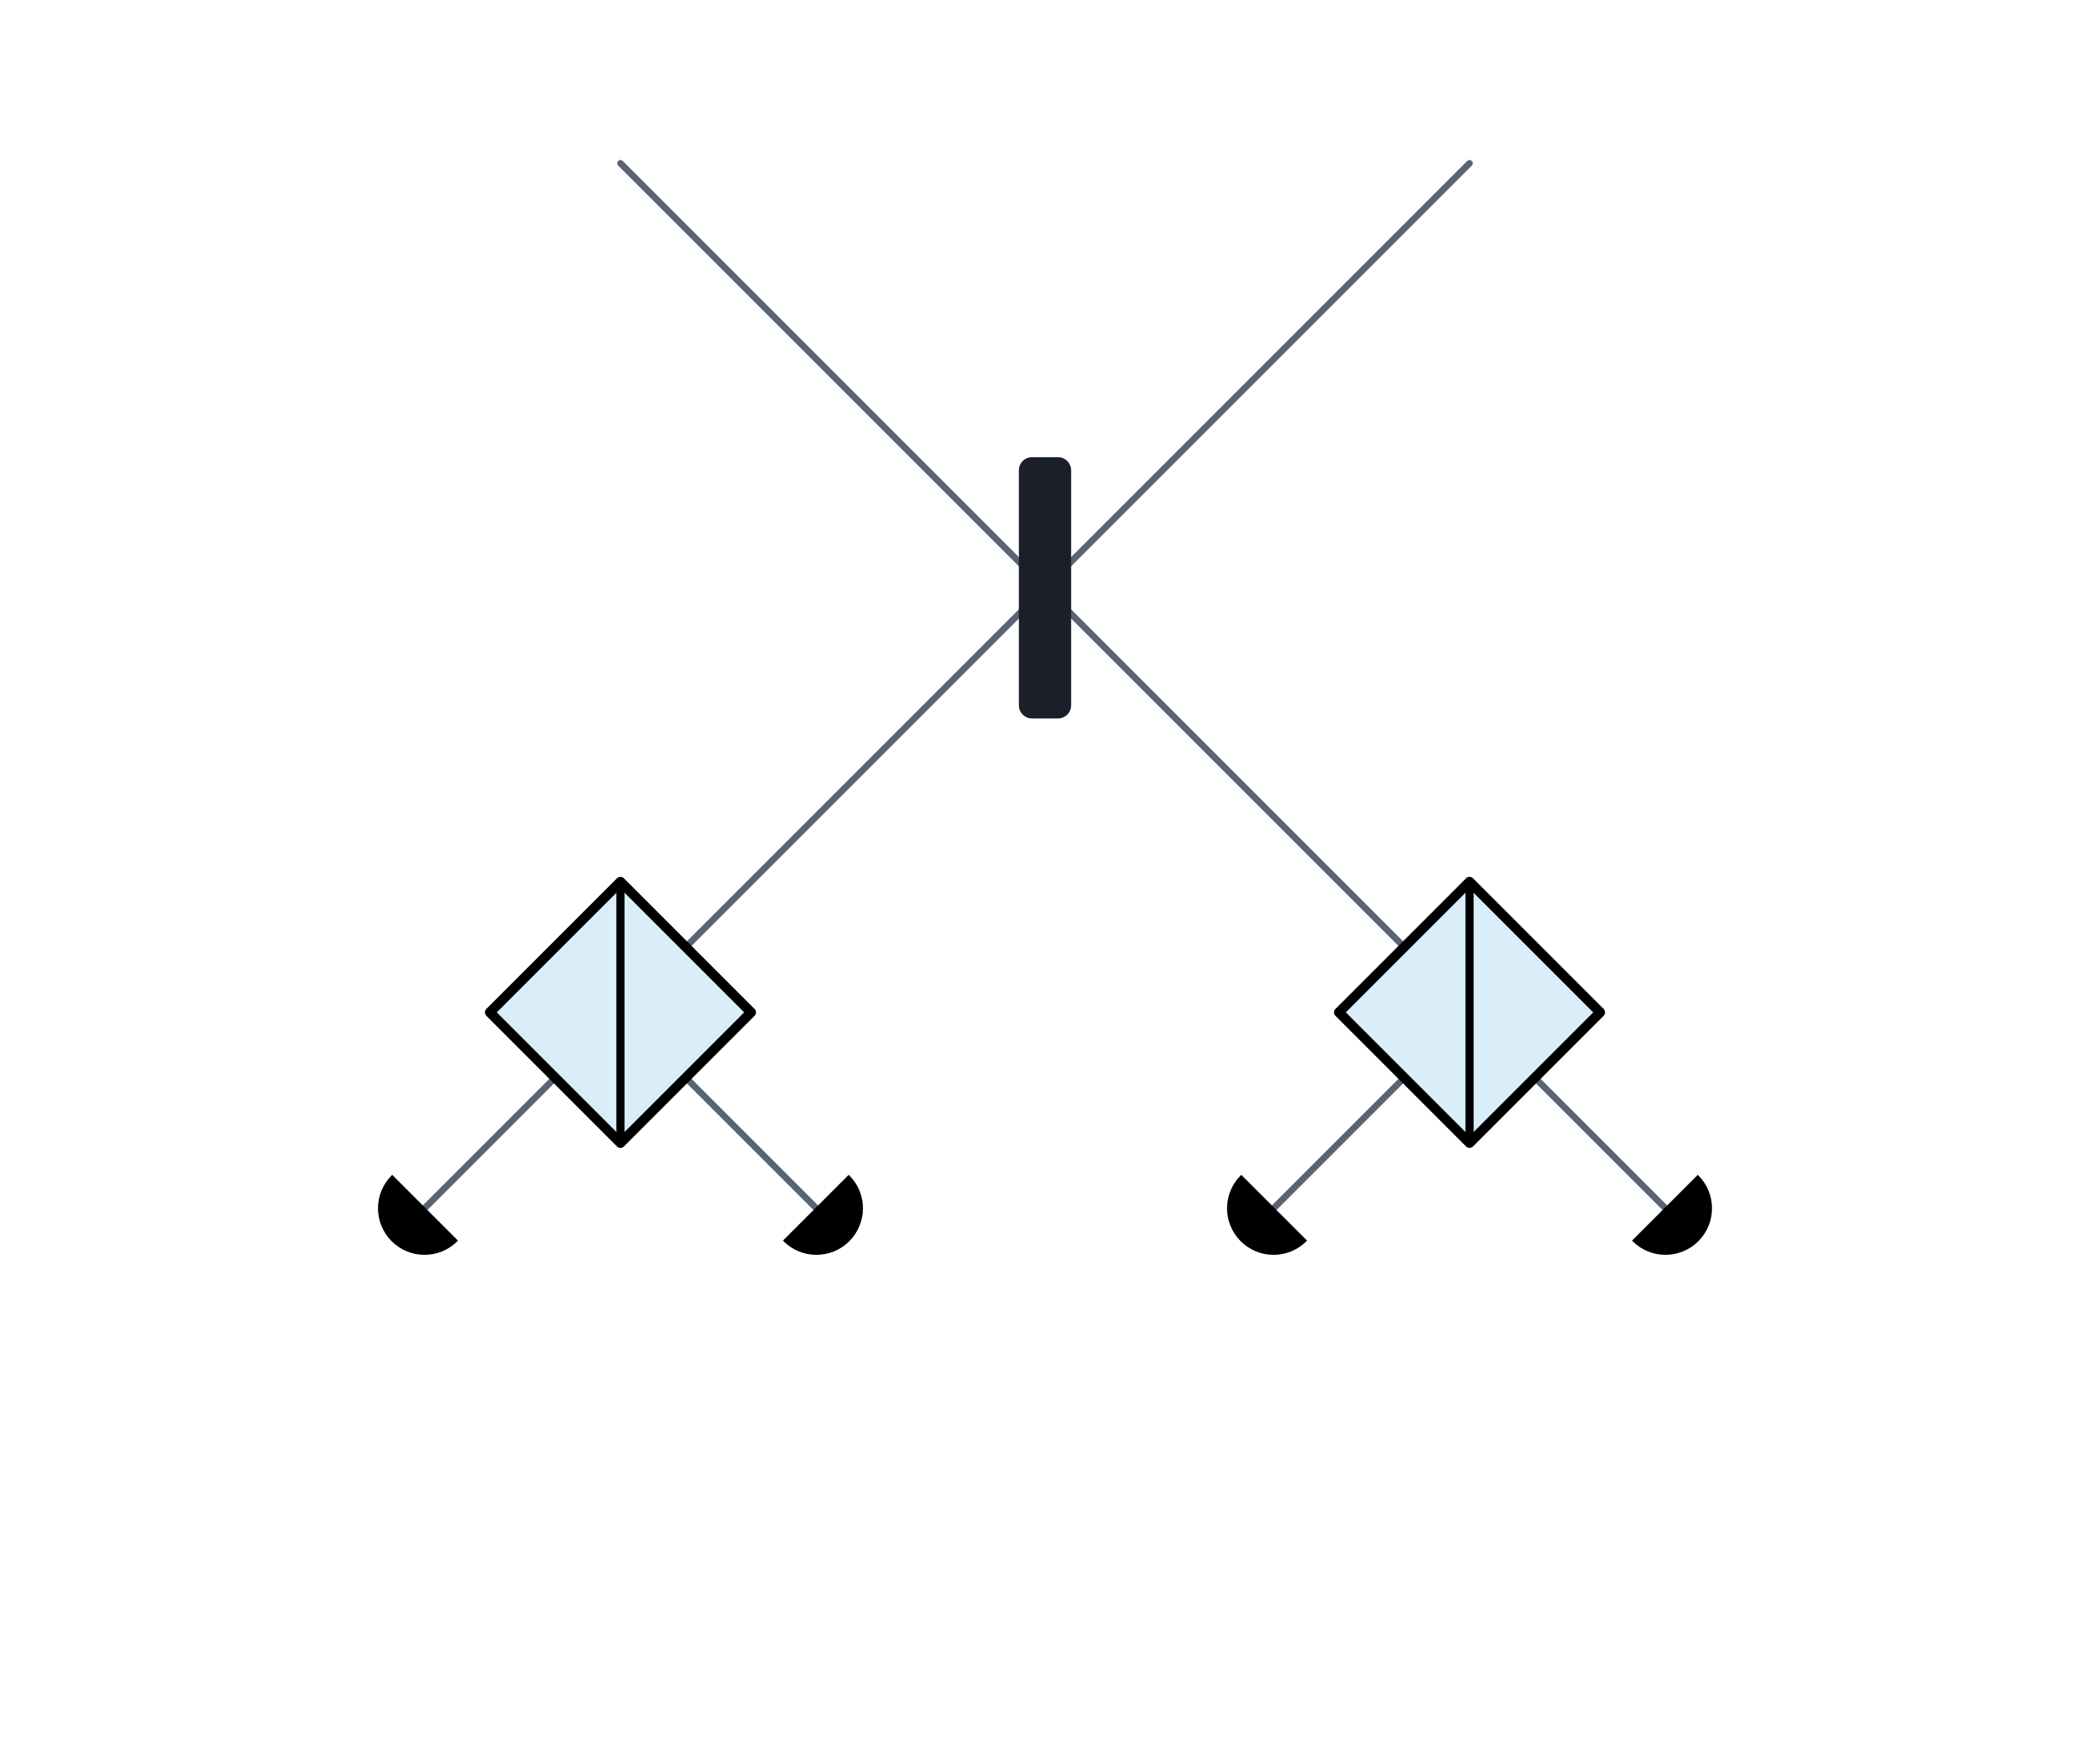
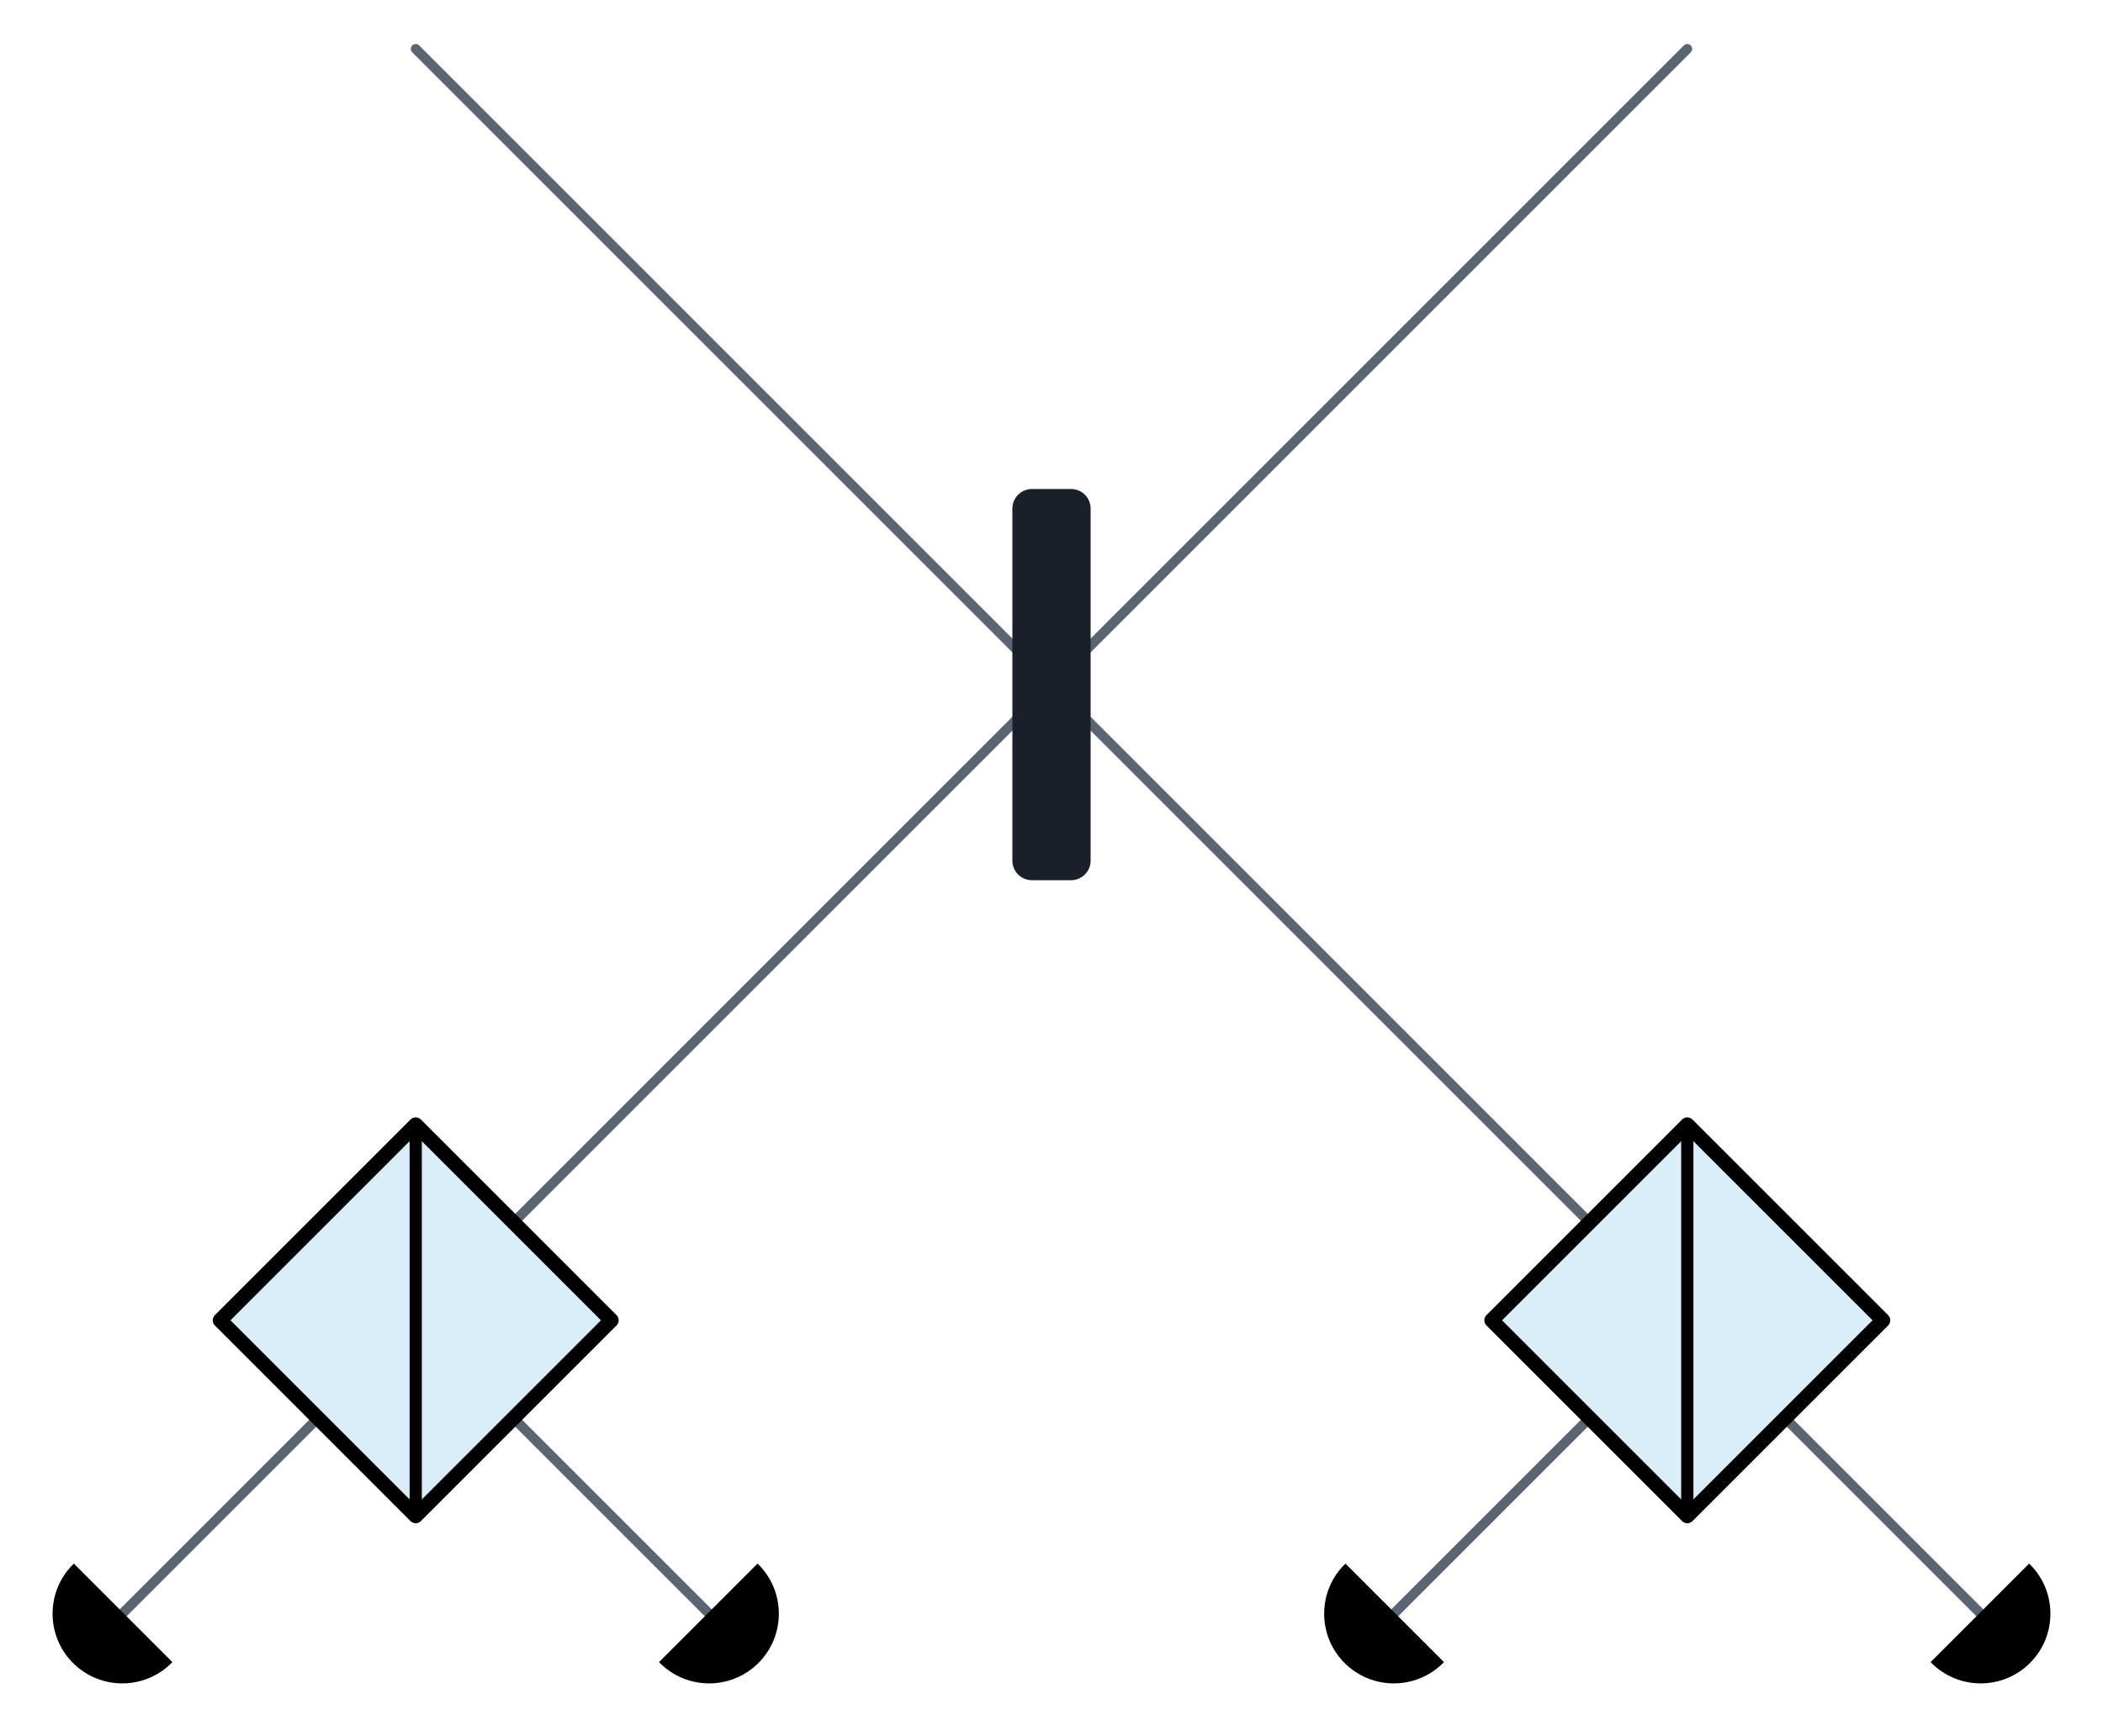
- <svg xmlns="http://www.w3.org/2000/svg" viewBox="0 0 640 540" role="img" aria-labelledby="bsm-title bsm-desc">
+ <svg xmlns="http://www.w3.org/2000/svg" viewBox="105 40 430 355" role="img" aria-labelledby="bsm-title bsm-desc">
  <defs>
    <style>
      .bsm-glass { fill: #d9eef9; stroke: #000000; stroke-width: 3; stroke-linejoin: round; }
      .bsm-coat  { stroke: #000000; stroke-width: 2.5; stroke-linecap: round; }
      .bsm-bs    { fill: #1a1f2a; stroke: none; }
      .bsm-beam  { stroke: #5a6472; stroke-width: 2; fill: none; stroke-linecap: round; }
      .bsm-det   { fill: #000000; stroke: #000000; stroke-width: 0.5; }
    </style>
    <symbol id="bsm-detector" overflow="visible">
      <path class="bsm-det" d="M -14,0 A 14,14 0 0 1 14,0 Z" />
    </symbol>
  </defs>
  <line class="bsm-beam" x1="190" y1="50" x2="450" y2="310" />
  <line class="bsm-beam" x1="450" y1="310" x2="510" y2="370" />
  <line class="bsm-beam" x1="450" y1="310" x2="390" y2="370" />
  <line class="bsm-beam" x1="450" y1="50" x2="190" y2="310" />
  <line class="bsm-beam" x1="190" y1="310" x2="130" y2="370" />
  <line class="bsm-beam" x1="190" y1="310" x2="250" y2="370" />
  <rect class="bsm-bs" x="312" y="140" width="16" height="80" rx="4" />
  <polygon class="bsm-glass" points="190,270 230,310 190,350 150,310" />
  <line class="bsm-coat" x1="190" y1="270" x2="190" y2="350" />
  <polygon class="bsm-glass" points="450,270 490,310 450,350 410,310" />
  <line class="bsm-coat" x1="450" y1="270" x2="450" y2="350" />
  <use href="#bsm-detector" transform="translate(130,370) rotate(-135)" />
  <use href="#bsm-detector" transform="translate(250,370) rotate(135)" />
  <use href="#bsm-detector" transform="translate(390,370) rotate(-135)" />
  <use href="#bsm-detector" transform="translate(510,370) rotate(135)" />
</svg>
